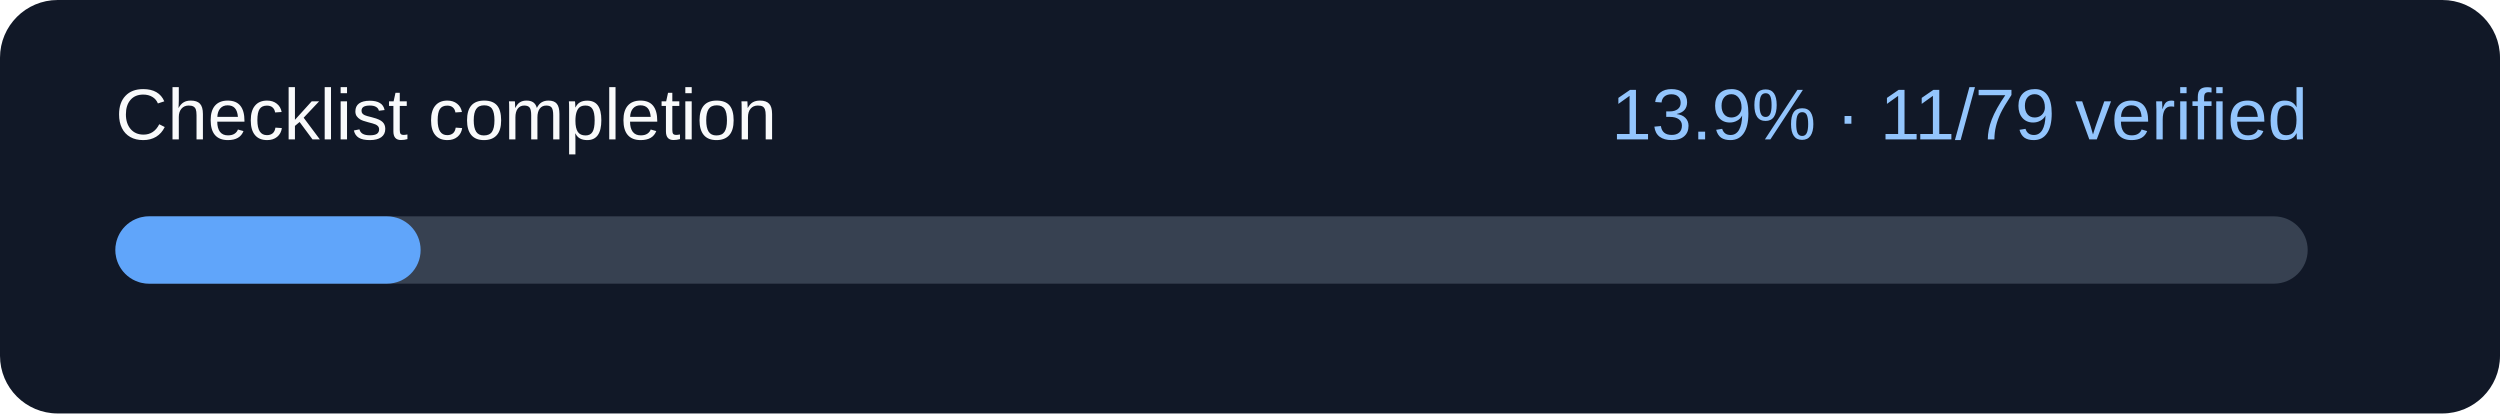
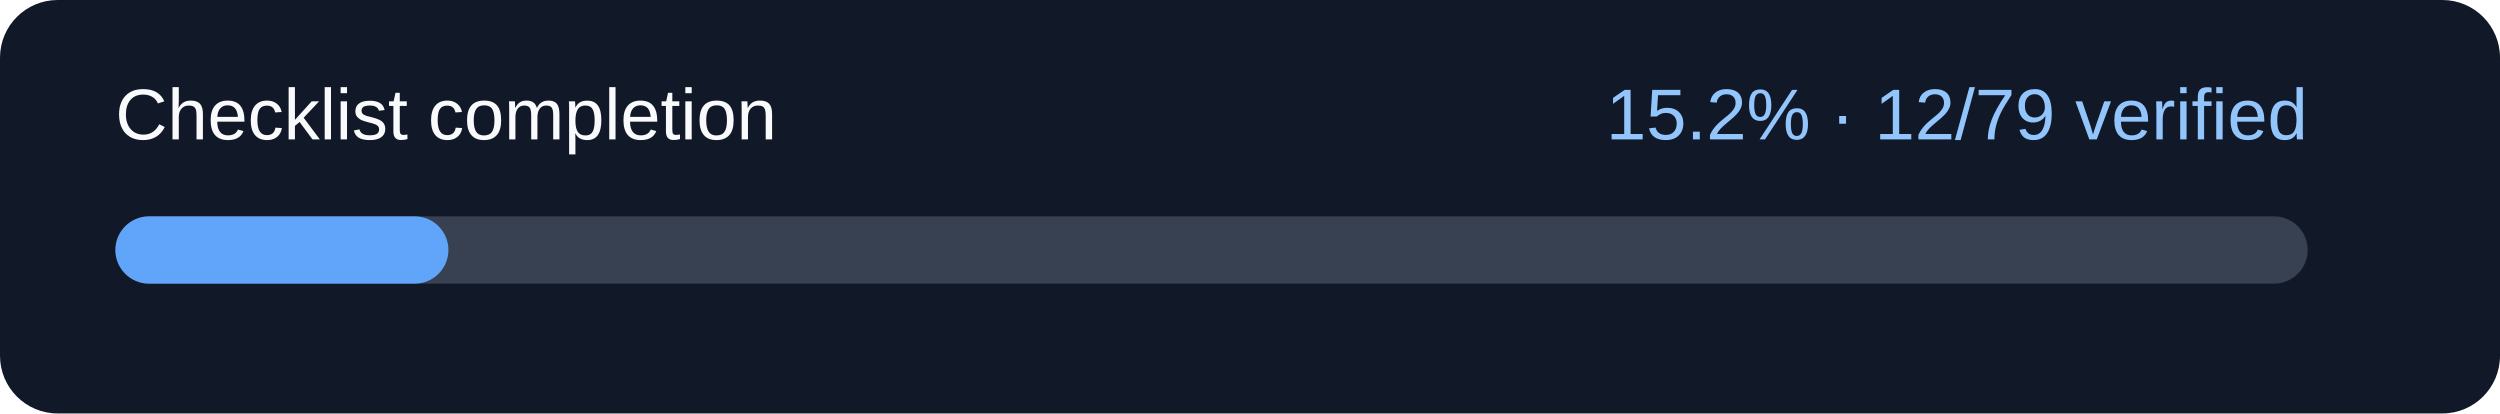
<svg xmlns="http://www.w3.org/2000/svg" width="520" height="86" viewBox="0 0 520 86" role="img" aria-labelledby="title desc">
  <rect width="520" height="86" rx="12" fill="#111827" />
  <text x="24" y="29" fill="#f9fafb" font-family="Arial, sans-serif" font-size="15">Checklist completion</text>
-   <text x="480" y="29" text-anchor="end" fill="#93c5fd" font-family="Arial, sans-serif" font-size="15">13.9% · 11/79 verified</text>
+   <text x="480" y="29" text-anchor="end" fill="#93c5fd" font-family="Arial, sans-serif" font-size="15">15.2% · 12/79 verified</text>
  <rect x="24" y="45" width="456" height="14" rx="7" fill="#374151" />
-   <rect x="24" y="45" width="63.49" height="14" rx="7" fill="#60a5fa" />
+   <rect x="24" y="45" width="69.27" height="14" rx="7" fill="#60a5fa" />
</svg>
